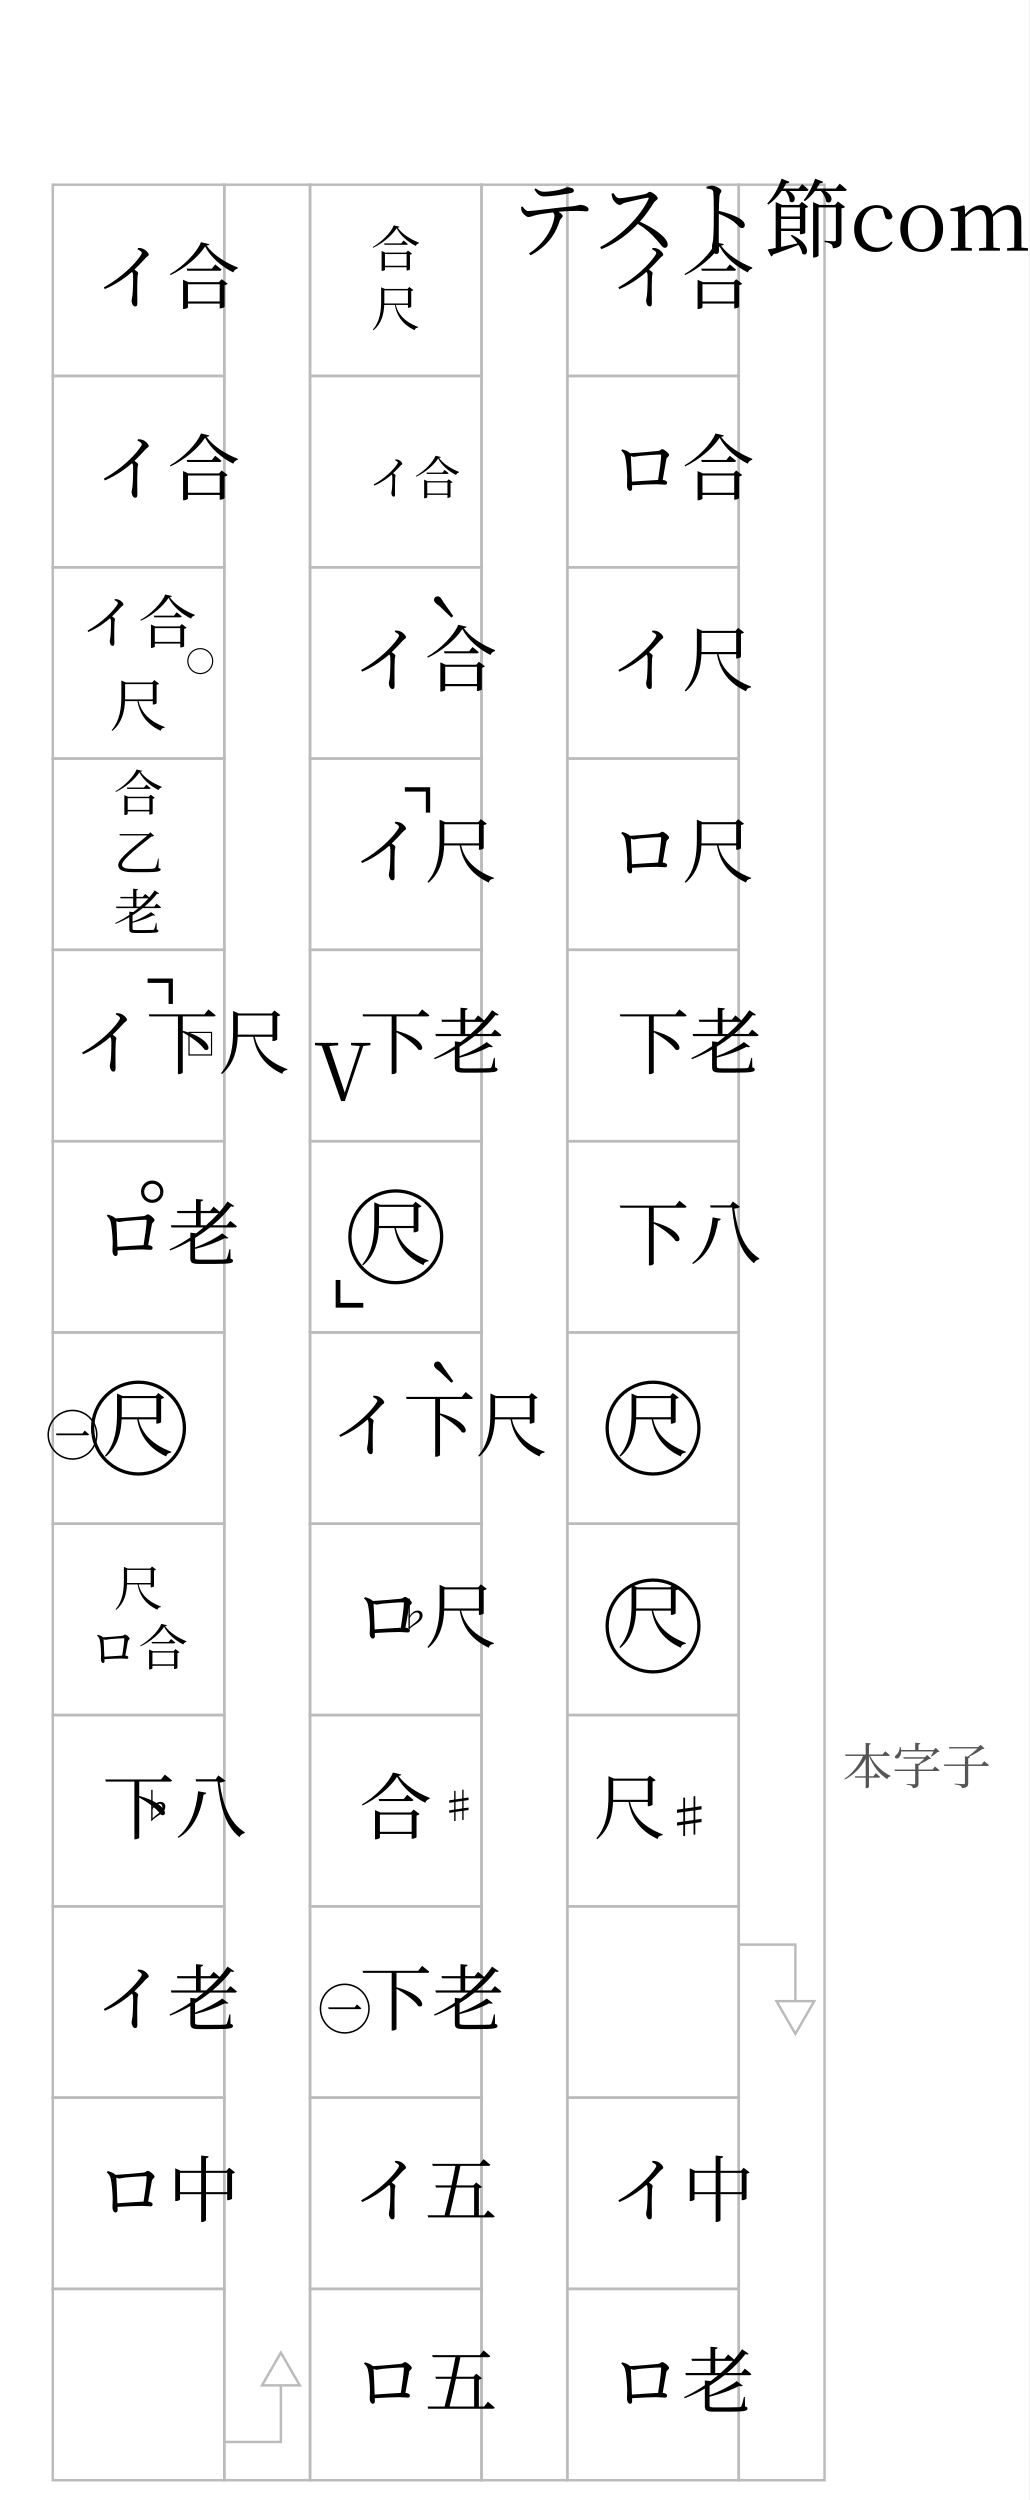
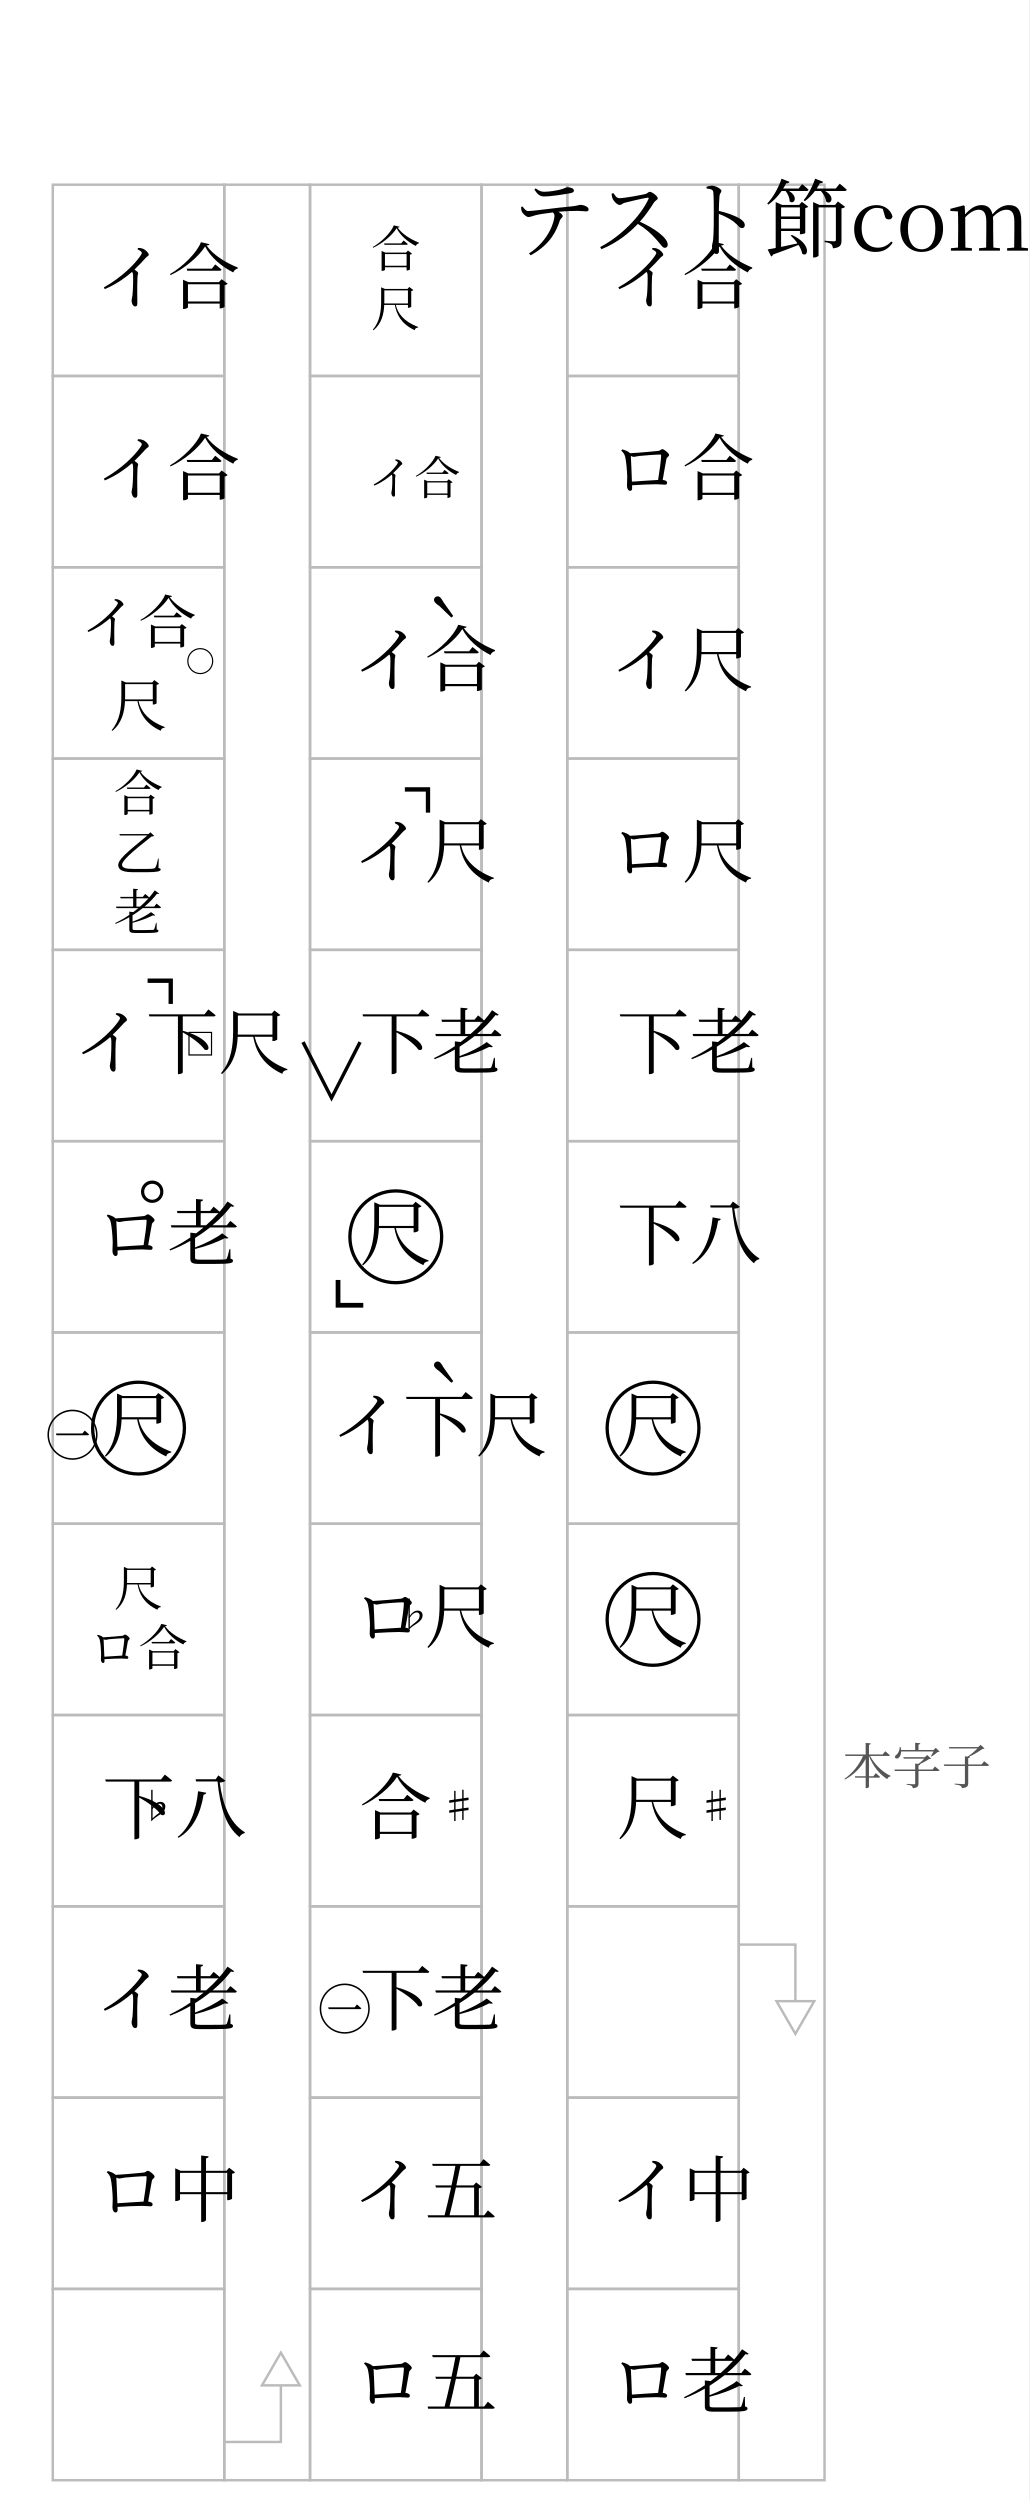
<svg xmlns="http://www.w3.org/2000/svg" width="312" height="758" viewBox="0 0 312 758">
  <rect width="100%" height="100%" fill="white" />
  <rect x="172" y="56" width="52" height="58" fill="none" stroke="#bbbbbb" stroke-width="0.75" />
  <rect x="172" y="114" width="52" height="58" fill="none" stroke="#bbbbbb" stroke-width="0.75" />
  <rect x="172" y="172" width="52" height="58" fill="none" stroke="#bbbbbb" stroke-width="0.75" />
  <rect x="172" y="230" width="52" height="58" fill="none" stroke="#bbbbbb" stroke-width="0.75" />
  <rect x="172" y="288" width="52" height="58" fill="none" stroke="#bbbbbb" stroke-width="0.75" />
  <rect x="172" y="346" width="52" height="58" fill="none" stroke="#bbbbbb" stroke-width="0.75" />
  <rect x="172" y="404" width="52" height="58" fill="none" stroke="#bbbbbb" stroke-width="0.75" />
  <rect x="172" y="462" width="52" height="58" fill="none" stroke="#bbbbbb" stroke-width="0.75" />
  <rect x="172" y="520" width="52" height="58" fill="none" stroke="#bbbbbb" stroke-width="0.75" />
  <rect x="172" y="578" width="52" height="58" fill="none" stroke="#bbbbbb" stroke-width="0.75" />
  <rect x="172" y="636" width="52" height="58" fill="none" stroke="#bbbbbb" stroke-width="0.75" />
  <rect x="172" y="694" width="52" height="58" fill="none" stroke="#bbbbbb" stroke-width="0.75" />
  <rect x="224" y="56" width="26" height="696" fill="none" stroke="#bbbbbb" stroke-width="0.75" />
  <rect x="94" y="56" width="52" height="58" fill="none" stroke="#bbbbbb" stroke-width="0.75" />
  <rect x="94" y="114" width="52" height="58" fill="none" stroke="#bbbbbb" stroke-width="0.75" />
  <rect x="94" y="172" width="52" height="58" fill="none" stroke="#bbbbbb" stroke-width="0.75" />
  <rect x="94" y="230" width="52" height="58" fill="none" stroke="#bbbbbb" stroke-width="0.75" />
  <rect x="94" y="288" width="52" height="58" fill="none" stroke="#bbbbbb" stroke-width="0.75" />
  <rect x="94" y="346" width="52" height="58" fill="none" stroke="#bbbbbb" stroke-width="0.75" />
  <rect x="94" y="404" width="52" height="58" fill="none" stroke="#bbbbbb" stroke-width="0.75" />
  <rect x="94" y="462" width="52" height="58" fill="none" stroke="#bbbbbb" stroke-width="0.75" />
  <rect x="94" y="520" width="52" height="58" fill="none" stroke="#bbbbbb" stroke-width="0.75" />
  <rect x="94" y="578" width="52" height="58" fill="none" stroke="#bbbbbb" stroke-width="0.75" />
  <rect x="94" y="636" width="52" height="58" fill="none" stroke="#bbbbbb" stroke-width="0.75" />
  <rect x="94" y="694" width="52" height="58" fill="none" stroke="#bbbbbb" stroke-width="0.75" />
  <rect x="146" y="56" width="26" height="696" fill="none" stroke="#bbbbbb" stroke-width="0.75" />
  <rect x="16" y="56" width="52" height="58" fill="none" stroke="#bbbbbb" stroke-width="0.75" />
  <rect x="16" y="114" width="52" height="58" fill="none" stroke="#bbbbbb" stroke-width="0.75" />
  <rect x="16" y="172" width="52" height="58" fill="none" stroke="#bbbbbb" stroke-width="0.75" />
  <rect x="16" y="230" width="52" height="58" fill="none" stroke="#bbbbbb" stroke-width="0.75" />
  <rect x="16" y="288" width="52" height="58" fill="none" stroke="#bbbbbb" stroke-width="0.75" />
  <rect x="16" y="346" width="52" height="58" fill="none" stroke="#bbbbbb" stroke-width="0.75" />
  <rect x="16" y="404" width="52" height="58" fill="none" stroke="#bbbbbb" stroke-width="0.75" />
  <rect x="16" y="462" width="52" height="58" fill="none" stroke="#bbbbbb" stroke-width="0.75" />
  <rect x="16" y="520" width="52" height="58" fill="none" stroke="#bbbbbb" stroke-width="0.75" />
  <rect x="16" y="578" width="52" height="58" fill="none" stroke="#bbbbbb" stroke-width="0.75" />
  <rect x="16" y="636" width="52" height="58" fill="none" stroke="#bbbbbb" stroke-width="0.75" />
  <rect x="16" y="694" width="52" height="58" fill="none" stroke="#bbbbbb" stroke-width="0.75" />
  <rect x="68" y="56" width="26" height="696" fill="none" stroke="#bbbbbb" stroke-width="0.75" />
  <g class="repeat-arrow" fill="none" stroke="#bbbbbb" stroke-width="0.75">
    <path d="M 224 589.6 L 241.16 589.6 L 241.16 606.76" />
    <polygon points="235.44,606.76 246.88,606.76 241.16,616.667" />
  </g>
  <g class="repeat-arrow" fill="none" stroke="#bbbbbb" stroke-width="0.75">
    <path d="M 68 740.4 L 85.16 740.4 L 85.16 723.24" />
    <polygon points="79.44,723.24 90.88,723.24 85.16,713.333" />
  </g>
  <text x="184.8" y="91.996" font-family="Hiragino Mincho ProN, YuMincho, 'MS PMincho', Noto Serif CJK JP, serif" font-size="22" fill="black" textLength="26.4" lengthAdjust="spacingAndGlyphs">イ合</text>
  <text x="184.8" y="149.996" font-family="Hiragino Mincho ProN, YuMincho, 'MS PMincho', Noto Serif CJK JP, serif" font-size="22" fill="black" textLength="26.4" lengthAdjust="spacingAndGlyphs">ロ合</text>
  <text x="184.8" y="207.996" font-family="Hiragino Mincho ProN, YuMincho, 'MS PMincho', Noto Serif CJK JP, serif" font-size="22" fill="black" textLength="26.4" lengthAdjust="spacingAndGlyphs">イ尺</text>
  <text x="184.8" y="265.996" font-family="Hiragino Mincho ProN, YuMincho, 'MS PMincho', Noto Serif CJK JP, serif" font-size="22" fill="black" textLength="26.4" lengthAdjust="spacingAndGlyphs">ロ尺</text>
  <text x="187.0" y="323.996" font-family="Hiragino Mincho ProN, YuMincho, 'MS PMincho', Noto Serif CJK JP, serif" font-size="22" fill="black" textLength="22.0" lengthAdjust="spacingAndGlyphs">下老</text>
  <text x="187.0" y="381.996" font-family="Hiragino Mincho ProN, YuMincho, 'MS PMincho', Noto Serif CJK JP, serif" font-size="22" fill="black" textLength="22.0" lengthAdjust="spacingAndGlyphs">下八</text>
  <circle cx="198.0" cy="433.0" r="13.915" fill="none" stroke="black" stroke-width="1" />
  <text x="198.0" y="439.996" text-anchor="middle" font-family="Hiragino Mincho ProN, YuMincho, 'MS PMincho', Noto Serif CJK JP, serif" font-size="22" fill="black">尺</text>
-   <circle cx="198.0" cy="493.0" r="13.915" fill="none" stroke="black" stroke-width="1" />
+   <circle cx="198.0" cy="491.0" r="13.915" fill="none" stroke="black" stroke-width="1" />
  <text x="198.0" y="497.996" text-anchor="middle" font-family="Hiragino Mincho ProN, YuMincho, 'MS PMincho', Noto Serif CJK JP, serif" font-size="22" fill="black">尺</text>
-   <text x="198.0" y="555.996" text-anchor="middle" font-family="Hiragino Mincho ProN, YuMincho, 'MS PMincho', Noto Serif CJK JP, serif" font-size="22" fill="black">尺<tspan font-size="14" dx="0" dy="0">♯</tspan>
-   </text>
+   <text x="198.0" y="555.996" text-anchor="middle" font-family="Hiragino Mincho ProN, YuMincho, 'MS PMincho', Noto Serif CJK JP, serif" font-size="22" fill="black">尺</text>
+   <text x="217.14" y="551.596" text-anchor="middle" font-family="Hiragino Mincho ProN, YuMincho, 'MS PMincho', Noto Serif CJK JP, serif" font-size="11" fill="black">♯</text>
  <text x="184.8" y="671.996" font-family="Hiragino Mincho ProN, YuMincho, 'MS PMincho', Noto Serif CJK JP, serif" font-size="22" fill="black" textLength="26.4" lengthAdjust="spacingAndGlyphs">イ中</text>
  <text x="184.8" y="729.996" font-family="Hiragino Mincho ProN, YuMincho, 'MS PMincho', Noto Serif CJK JP, serif" font-size="22" fill="black" textLength="26.4" lengthAdjust="spacingAndGlyphs">ロ老</text>
  <text x="120.0" y="80.98" text-anchor="middle" font-family="Hiragino Mincho ProN, YuMincho, 'MS PMincho', Noto Serif CJK JP, serif" font-size="15" fill="black">合</text>
  <text x="120.0" y="99.02" text-anchor="middle" font-family="Hiragino Mincho ProN, YuMincho, 'MS PMincho', Noto Serif CJK JP, serif" font-size="15" fill="black">尺</text>
  <text x="111.6" y="149.996" font-family="Hiragino Mincho ProN, YuMincho, 'MS PMincho', Noto Serif CJK JP, serif" font-size="14" fill="black" textLength="16.8" lengthAdjust="spacingAndGlyphs">イ合</text>
  <text x="106.8" y="207.996" font-family="Hiragino Mincho ProN, YuMincho, 'MS PMincho', Noto Serif CJK JP, serif" font-size="22" fill="black" textLength="26.4" lengthAdjust="spacingAndGlyphs">イ合</text>
  <text x="120.0" y="206.016" text-anchor="start" font-family="Hiragino Mincho ProN, YuMincho, 'MS PMincho', Noto Serif CJK JP, serif" font-size="29" fill="black">｀</text>
  <text x="106.8" y="265.996" font-family="Hiragino Mincho ProN, YuMincho, 'MS PMincho', Noto Serif CJK JP, serif" font-size="22" fill="black" textLength="26.4" lengthAdjust="spacingAndGlyphs">イ尺</text>
  <text x="120.0" y="256.316" text-anchor="start" font-family="Hiragino Mincho ProN, YuMincho, 'MS PMincho', Noto Serif CJK JP, serif" font-size="22" fill="black">⌝</text>
  <text x="109.0" y="323.996" font-family="Hiragino Mincho ProN, YuMincho, 'MS PMincho', Noto Serif CJK JP, serif" font-size="22" fill="black" textLength="22.0" lengthAdjust="spacingAndGlyphs">下老</text>
-   <text x="112.52" y="333.676" text-anchor="end" font-family="Hiragino Mincho ProN, YuMincho, 'MS PMincho', Noto Serif CJK JP, serif" font-size="24" fill="black">V</text>
+   <text x="112.52" y="333.676" text-anchor="end" font-family="Hiragino Mincho ProN, YuMincho, 'MS PMincho', Noto Serif CJK JP, serif" font-size="24" fill="black">∨</text>
  <circle cx="120.0" cy="375.0" r="13.915" fill="none" stroke="black" stroke-width="1" />
  <text x="120.0" y="381.996" text-anchor="middle" font-family="Hiragino Mincho ProN, YuMincho, 'MS PMincho', Noto Serif CJK JP, serif" font-size="22" fill="black">尺</text>
  <text x="107.46" y="391.676" text-anchor="middle" font-family="Hiragino Mincho ProN, YuMincho, 'MS PMincho', Noto Serif CJK JP, serif" font-size="24" fill="black">⌞</text>
  <text x="100.2" y="439.996" font-family="Hiragino Mincho ProN, YuMincho, 'MS PMincho', Noto Serif CJK JP, serif" font-size="22" fill="black" textLength="39.6" lengthAdjust="spacingAndGlyphs">イ下尺</text>
  <text x="120.0" y="438.016" text-anchor="start" font-family="Hiragino Mincho ProN, YuMincho, 'MS PMincho', Noto Serif CJK JP, serif" font-size="29" fill="black">｀</text>
  <text x="106.8" y="497.996" font-family="Hiragino Mincho ProN, YuMincho, 'MS PMincho', Noto Serif CJK JP, serif" font-size="22" fill="black" textLength="26.4" lengthAdjust="spacingAndGlyphs">ロ尺</text>
  <text x="120.0" y="493.596" text-anchor="start" font-family="Hiragino Mincho ProN, YuMincho, 'MS PMincho', Noto Serif CJK JP, serif" font-size="11" fill="black">♭</text>
  <text x="120.0" y="555.996" text-anchor="middle" font-family="Hiragino Mincho ProN, YuMincho, 'MS PMincho', Noto Serif CJK JP, serif" font-size="22" fill="black">合</text>
  <text x="139.14" y="551.596" text-anchor="middle" font-family="Hiragino Mincho ProN, YuMincho, 'MS PMincho', Noto Serif CJK JP, serif" font-size="11" fill="black">♯</text>
  <text x="109.0" y="613.996" font-family="Hiragino Mincho ProN, YuMincho, 'MS PMincho', Noto Serif CJK JP, serif" font-size="22" fill="black" textLength="22.0" lengthAdjust="spacingAndGlyphs">下老</text>
  <text x="112.52" y="615.096" text-anchor="end" font-family="Hiragino Mincho ProN, YuMincho, 'MS PMincho', Noto Serif CJK JP, serif" font-size="16" fill="black">㊀</text>
  <text x="106.8" y="671.996" font-family="Hiragino Mincho ProN, YuMincho, 'MS PMincho', Noto Serif CJK JP, serif" font-size="22" fill="black" textLength="26.4" lengthAdjust="spacingAndGlyphs">イ五</text>
  <text x="106.8" y="729.996" font-family="Hiragino Mincho ProN, YuMincho, 'MS PMincho', Noto Serif CJK JP, serif" font-size="22" fill="black" textLength="26.4" lengthAdjust="spacingAndGlyphs">ロ五</text>
  <text x="28.8" y="91.996" font-family="Hiragino Mincho ProN, YuMincho, 'MS PMincho', Noto Serif CJK JP, serif" font-size="22" fill="black" textLength="26.4" lengthAdjust="spacingAndGlyphs">イ合</text>
  <text x="28.8" y="149.996" font-family="Hiragino Mincho ProN, YuMincho, 'MS PMincho', Noto Serif CJK JP, serif" font-size="22" fill="black" textLength="26.4" lengthAdjust="spacingAndGlyphs">イ合</text>
  <text x="42" y="195.088" text-anchor="middle" font-family="Hiragino Mincho ProN, YuMincho, 'MS PMincho', Noto Serif CJK JP, serif" font-size="17.6" fill="black">イ合</text>
  <text x="42" y="220.288" text-anchor="middle" font-family="Hiragino Mincho ProN, YuMincho, 'MS PMincho', Noto Serif CJK JP, serif" font-size="17.6" fill="black">尺</text>
  <text x="42.0" y="245.96" text-anchor="middle" font-family="Hiragino Mincho ProN, YuMincho, 'MS PMincho', Noto Serif CJK JP, serif" font-size="15" fill="black">合</text>
  <text x="42.0" y="264.0" text-anchor="middle" font-family="Hiragino Mincho ProN, YuMincho, 'MS PMincho', Noto Serif CJK JP, serif" font-size="15" fill="black">乙</text>
  <text x="42.0" y="282.04" text-anchor="middle" font-family="Hiragino Mincho ProN, YuMincho, 'MS PMincho', Noto Serif CJK JP, serif" font-size="15" fill="black">老</text>
  <text x="22.2" y="323.996" font-family="Hiragino Mincho ProN, YuMincho, 'MS PMincho', Noto Serif CJK JP, serif" font-size="22" fill="black" textLength="39.6" lengthAdjust="spacingAndGlyphs">イ下尺</text>
  <text x="42.0" y="314.316" text-anchor="start" font-family="Hiragino Mincho ProN, YuMincho, 'MS PMincho', Noto Serif CJK JP, serif" font-size="22" fill="black">⌝</text>
  <text x="28.8" y="381.996" font-family="Hiragino Mincho ProN, YuMincho, 'MS PMincho', Noto Serif CJK JP, serif" font-size="22" fill="black" textLength="26.4" lengthAdjust="spacingAndGlyphs">ロ老</text>
  <text x="42.0" y="382.436" text-anchor="start" font-family="Hiragino Mincho ProN, YuMincho, 'MS PMincho', Noto Serif CJK JP, serif" font-size="29" fill="black">゜</text>
  <circle cx="42.0" cy="433.0" r="13.915" fill="none" stroke="black" stroke-width="1" />
  <text x="42.0" y="439.996" text-anchor="middle" font-family="Hiragino Mincho ProN, YuMincho, 'MS PMincho', Noto Serif CJK JP, serif" font-size="22" fill="black">尺</text>
  <text x="21.98" y="441.096" text-anchor="middle" font-family="Hiragino Mincho ProN, YuMincho, 'MS PMincho', Noto Serif CJK JP, serif" font-size="16" fill="black">㊀</text>
  <text x="42.0" y="486.98" text-anchor="middle" font-family="Hiragino Mincho ProN, YuMincho, 'MS PMincho', Noto Serif CJK JP, serif" font-size="15" fill="black">尺</text>
  <text x="42.0" y="505.02" text-anchor="middle" font-family="Hiragino Mincho ProN, YuMincho, 'MS PMincho', Noto Serif CJK JP, serif" font-size="15" fill="black">ロ合</text>
  <text x="31.0" y="555.996" font-family="Hiragino Mincho ProN, YuMincho, 'MS PMincho', Noto Serif CJK JP, serif" font-size="22" fill="black" textLength="22.0" lengthAdjust="spacingAndGlyphs">下八</text>
  <text x="42.0" y="551.596" text-anchor="start" font-family="Hiragino Mincho ProN, YuMincho, 'MS PMincho', Noto Serif CJK JP, serif" font-size="11" fill="black">♭</text>
  <text x="28.8" y="613.996" font-family="Hiragino Mincho ProN, YuMincho, 'MS PMincho', Noto Serif CJK JP, serif" font-size="22" fill="black" textLength="26.4" lengthAdjust="spacingAndGlyphs">イ老</text>
  <text x="28.8" y="671.996" font-family="Hiragino Mincho ProN, YuMincho, 'MS PMincho', Noto Serif CJK JP, serif" font-size="22" fill="black" textLength="26.4" lengthAdjust="spacingAndGlyphs">ロ中</text>
  <text x="60.72" y="203.862" text-anchor="middle" font-family="Hiragino Mincho ProN, YuMincho, 'MS PMincho', Noto Serif CJK JP, serif" font-size="9" fill="black">○</text>
  <text x="60.72" y="319.862" text-anchor="middle" font-family="Hiragino Mincho ProN, YuMincho, 'MS PMincho', Noto Serif CJK JP, serif" font-size="9" fill="black">□</text>
  <text x="278 278 278 278 278 278 278 278 278 278 278 278 278 278" y="76 106 136 166 226 256 286 316 346 376 406 436 466 496" text-anchor="middle" font-family="Hiragino Mincho ProN, YuMincho, 'MS PMincho', Noto Serif CJK JP, serif" font-size="26" fill="black">テスト節composites</text>
  <text x="278 278 278" y="541 563 585" text-anchor="middle" font-family="Hiragino Mincho ProN, YuMincho, 'MS PMincho', Noto Serif CJK JP, serif" font-size="15" fill="#555">本字子</text>
</svg>
